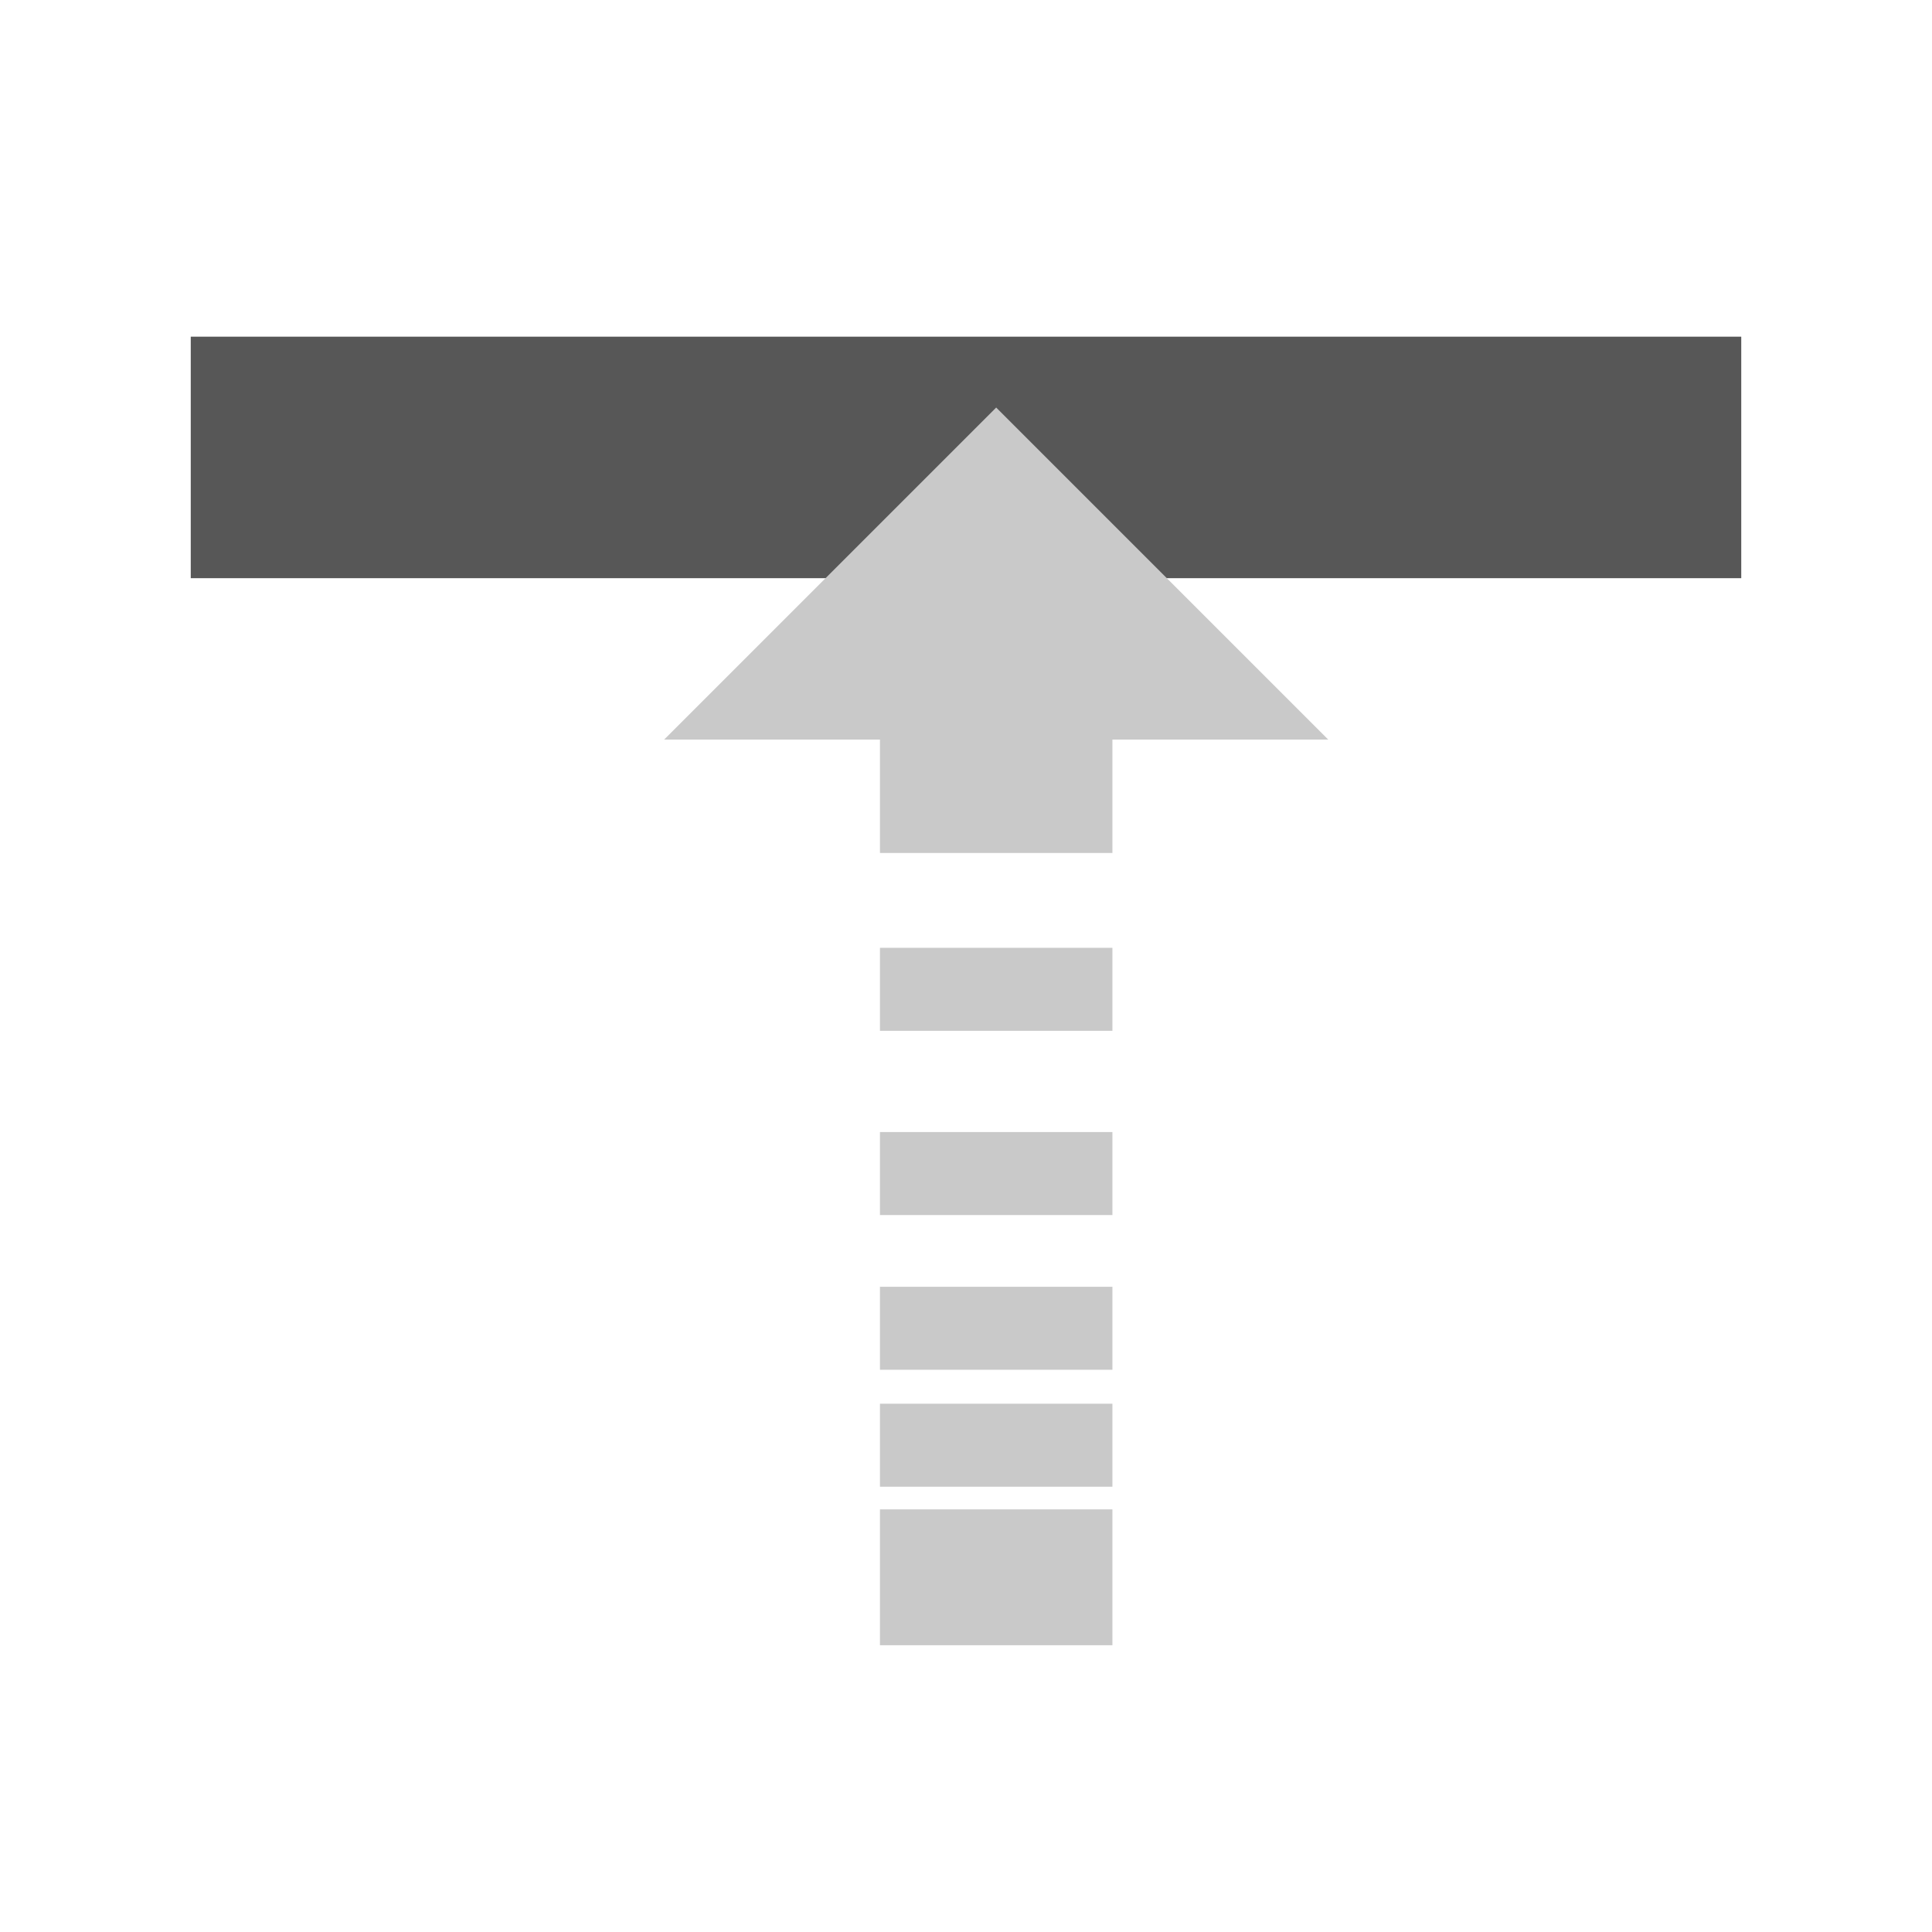
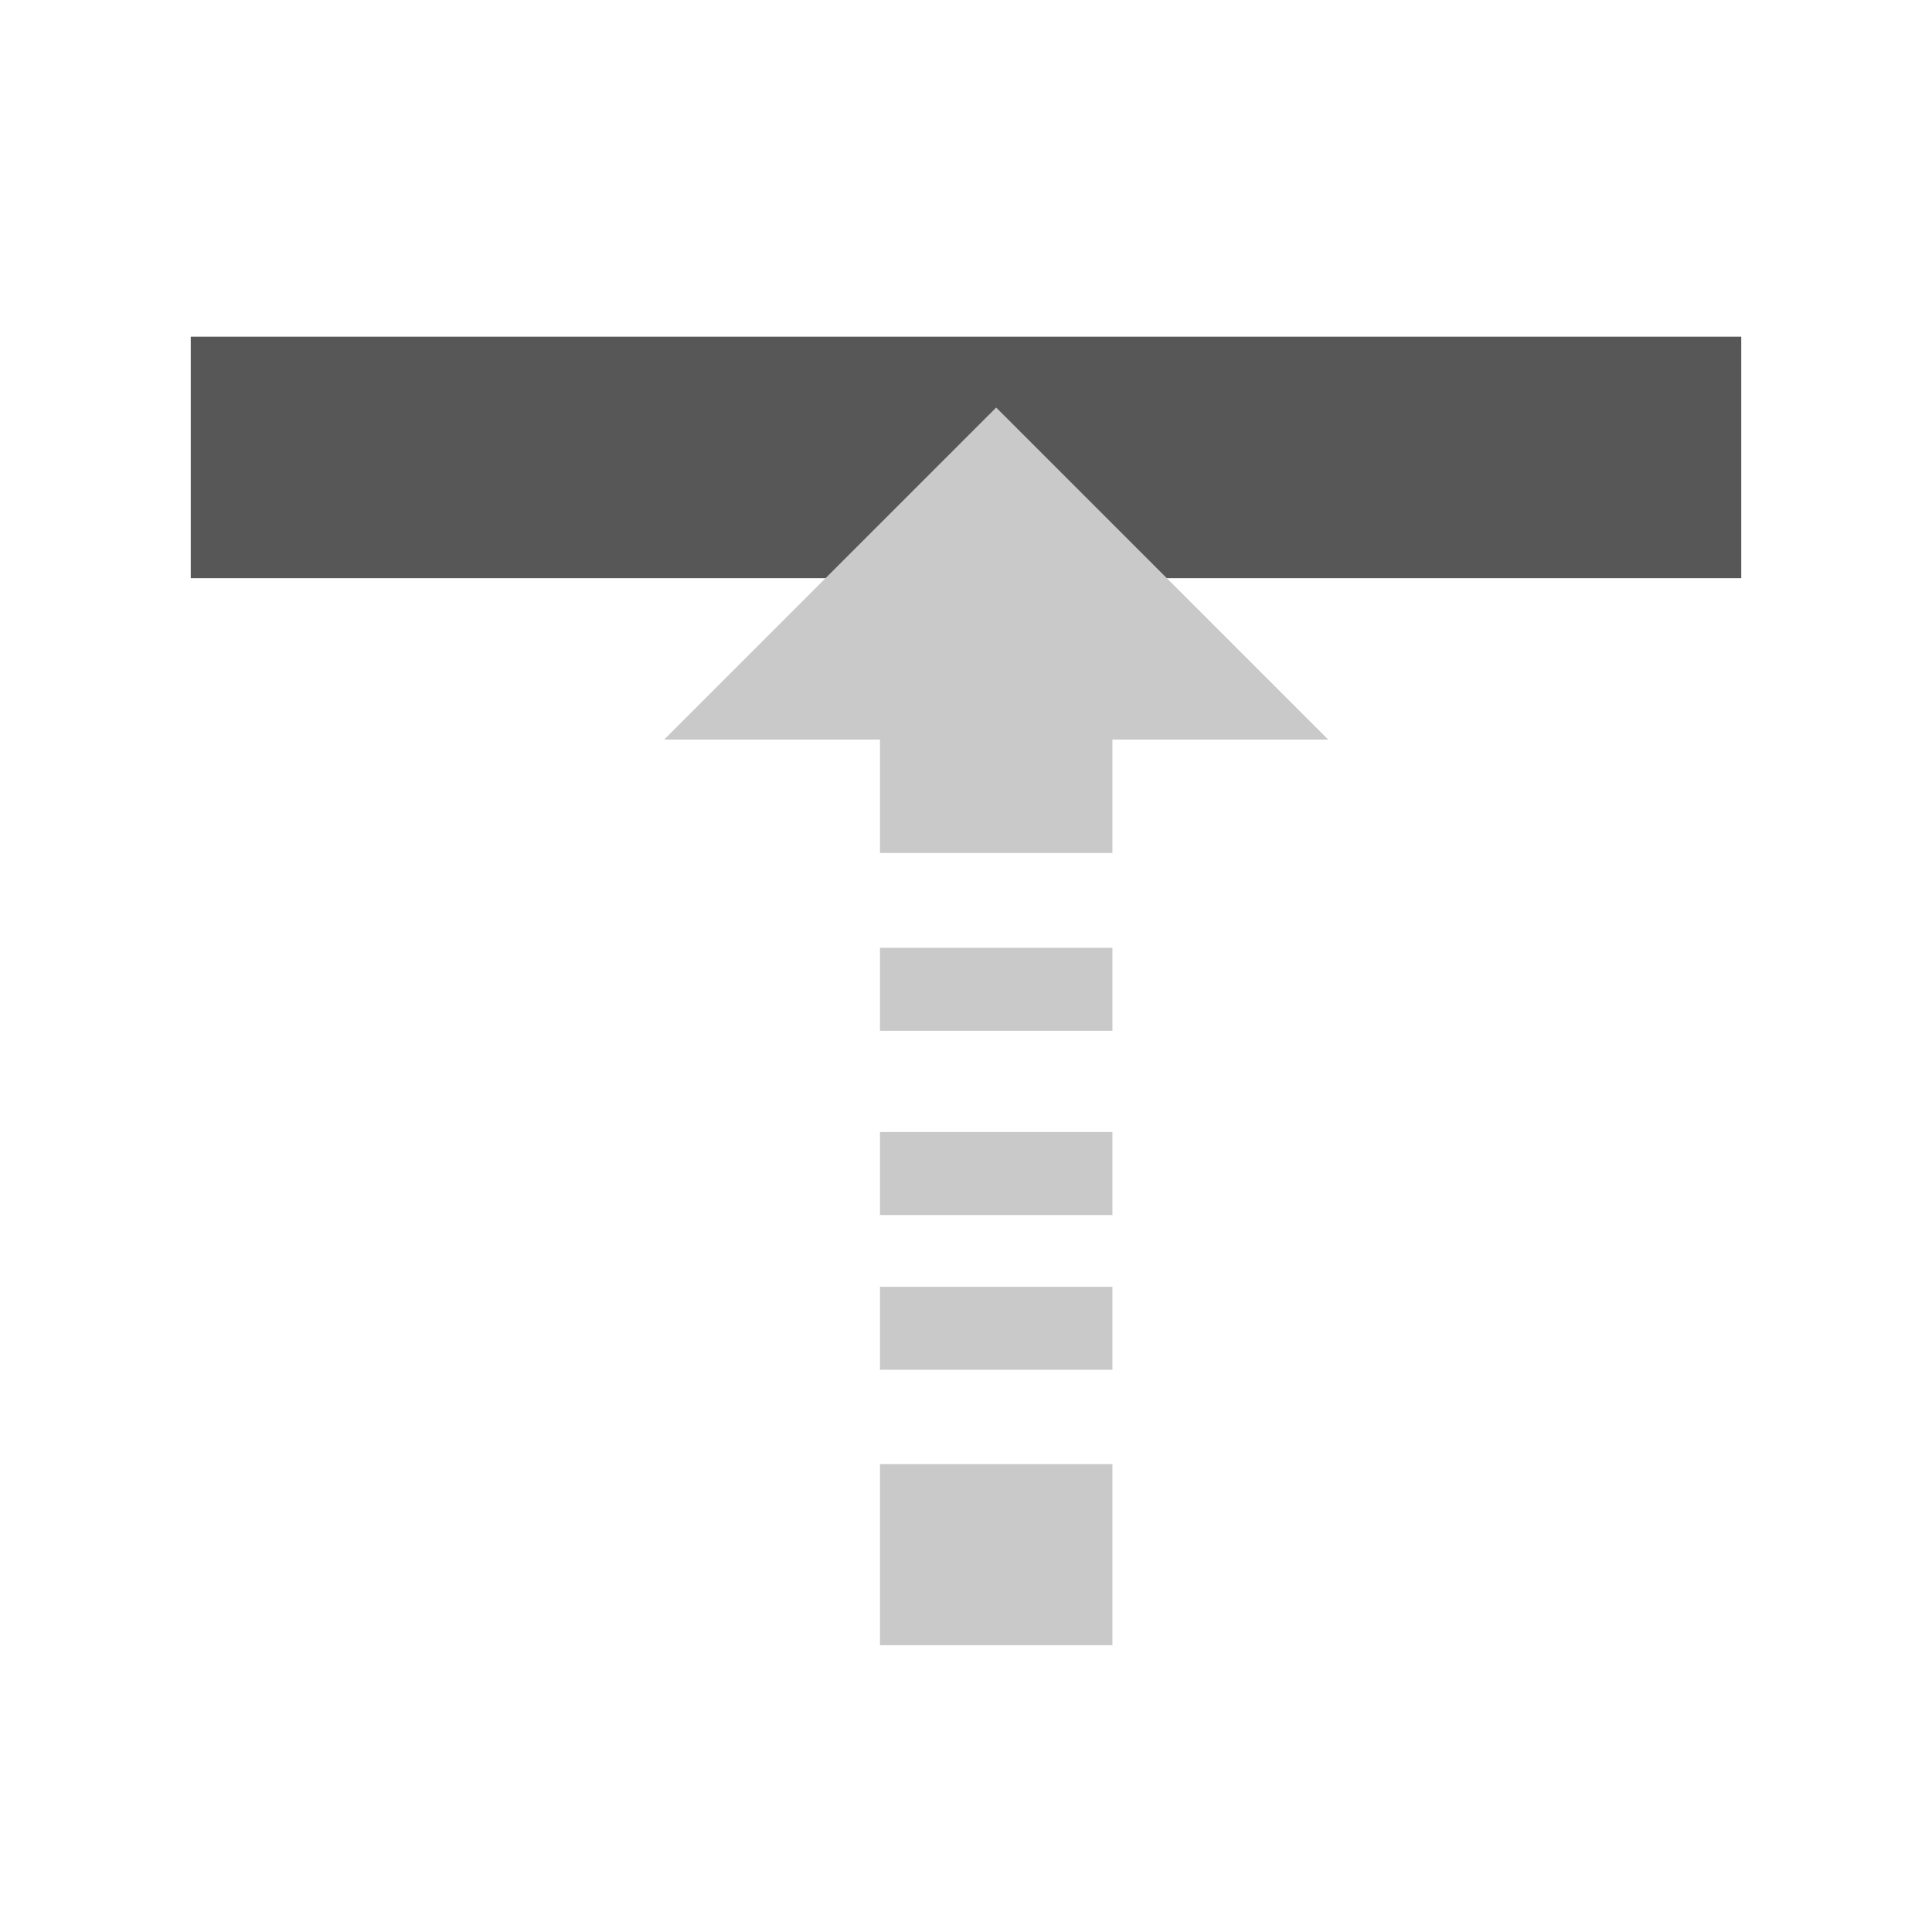
- <svg xmlns="http://www.w3.org/2000/svg" width="100%" height="100%" viewBox="0 0 64 64" version="1.1" xml:space="preserve" style="fill-rule:evenodd;clip-rule:evenodd;stroke-linejoin:round;stroke-miterlimit:2;">
+ <svg xmlns="http://www.w3.org/2000/svg" xml:space="preserve" fill-rule="evenodd" stroke-linejoin="round" stroke-miterlimit="2" clip-rule="evenodd" viewBox="0 0 64 64">
  <g id="grey">
-     <rect x="6.319" y="11.153" width="51.362" height="8" style="fill:#575757;" />
-     <path d="M29.15,28.255L29.15,24.5L22,24.5L33,13.5L44,24.5L36.85,24.5L36.85,28.255L29.15,28.255ZM36.85,50L36.85,54.5L29.15,54.5L29.15,50L36.85,50ZM36.85,46.5L36.85,49.25L29.15,49.25L29.15,46.5L36.85,46.5ZM36.85,42.625L36.85,45.375L29.15,45.375L29.15,42.625L36.85,42.625ZM36.85,37.5L36.85,40.25L29.15,40.25L29.15,37.5L36.85,37.5ZM36.85,31.397L36.85,34.147L29.15,34.147L29.15,31.397L36.85,31.397Z" style="fill:#c9c9c9;" />
+     <path fill="#575757" d="M6.319 11.153h51.362v8H6.319z" />
+     <path fill="#c9c9c9" d="M29.15 28.255V24.5H22l11-11 11 11h-7.15v3.755h-7.7Zm7.7 20.245v6h-7.7v-6h7.7Zm0-5.875v2.75h-7.7v-2.75h7.7Zm0-5.125v2.75h-7.7V37.5h7.7Zm0-6.103v2.75h-7.7v-2.75h7.7Z" />
  </g>
</svg>
